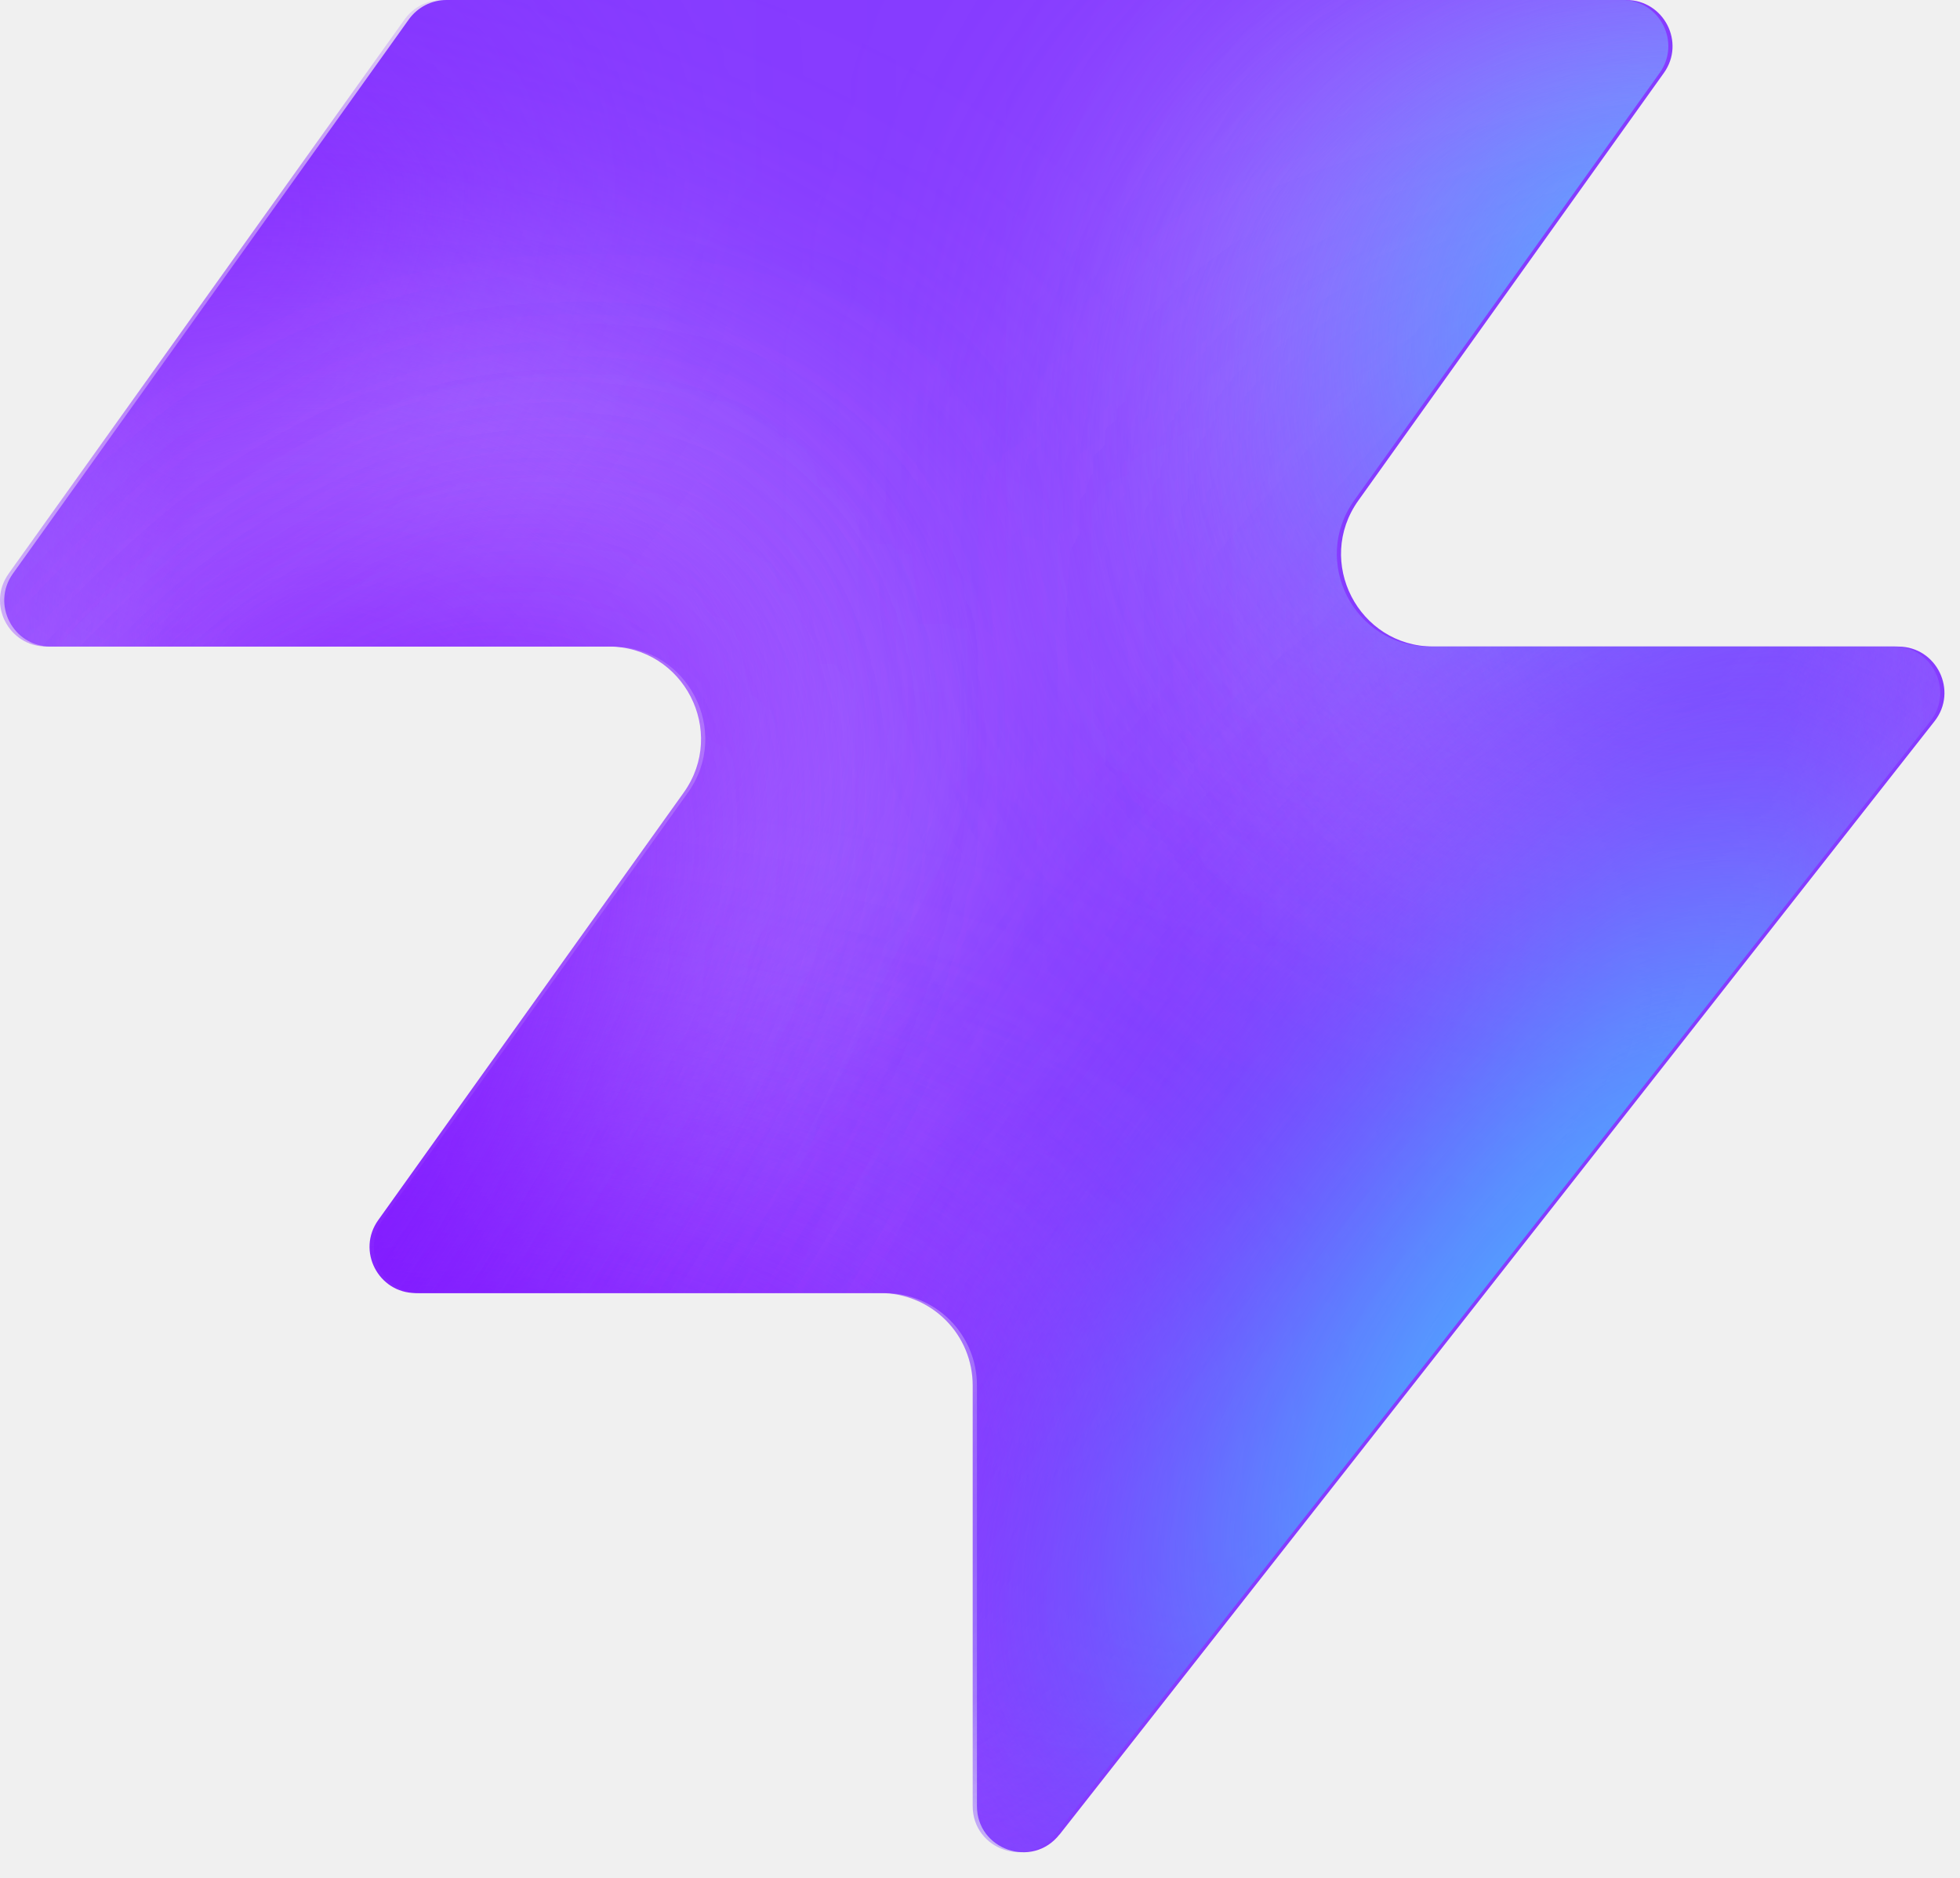
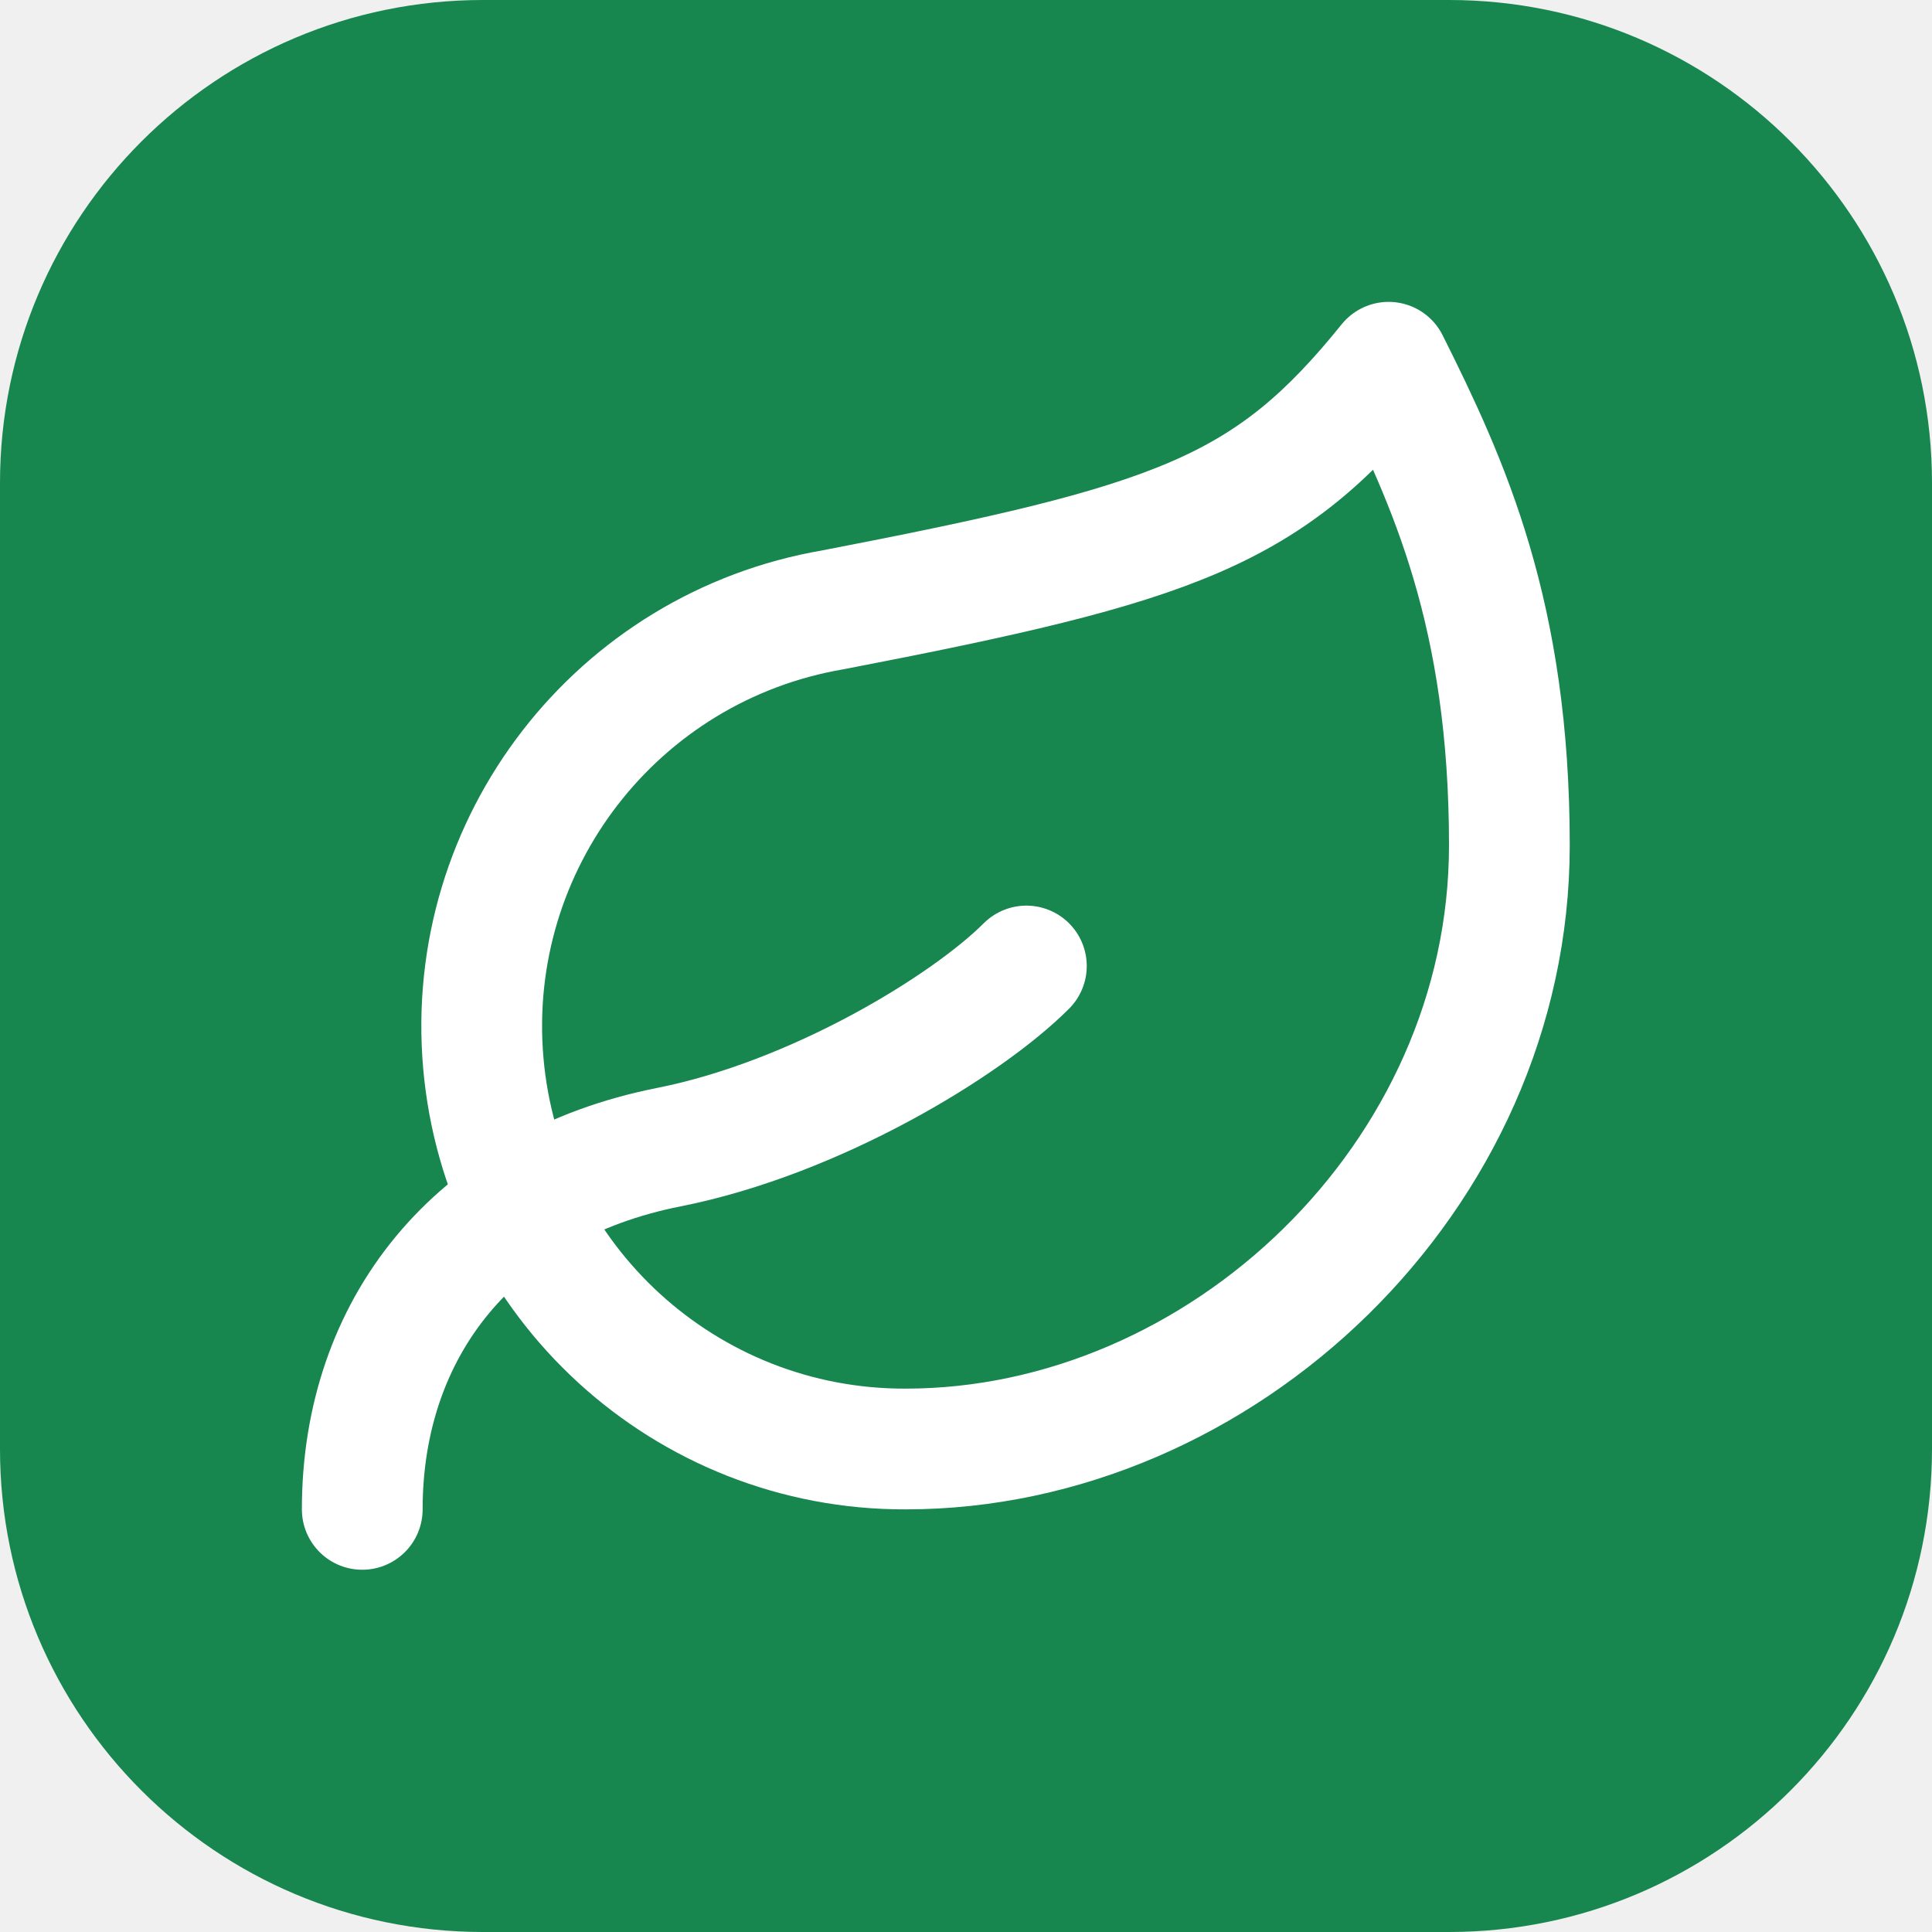
- <svg xmlns="http://www.w3.org/2000/svg" width="48" height="46" fill="none" viewBox="0 0 48 46">
-   <path fill="#863bff" d="M25.946 44.938c-.664.845-2.021.375-2.021-.698V33.937a2.26 2.26 0 0 0-2.262-2.262H10.287c-.92 0-1.456-1.04-.92-1.788l7.48-10.471c1.07-1.497 0-3.578-1.842-3.578H1.237c-.92 0-1.456-1.04-.92-1.788L10.013.474c.214-.297.556-.474.92-.474h28.894c.92 0 1.456 1.04.92 1.788l-7.48 10.471c-1.07 1.498 0 3.579 1.842 3.579h11.377c.943 0 1.473 1.088.89 1.83L25.947 44.94z" style="fill:#863bff;fill:color(display-p3 .525 .23 1);fill-opacity:1" />
-   <mask id="a" width="48" height="46" x="0" y="0" maskUnits="userSpaceOnUse" style="mask-type:alpha">
-     <path fill="#000" d="M25.842 44.938c-.664.844-2.021.375-2.021-.698V33.937a2.26 2.26 0 0 0-2.262-2.262H10.183c-.92 0-1.456-1.04-.92-1.788l7.48-10.471c1.07-1.498 0-3.579-1.842-3.579H1.133c-.92 0-1.456-1.04-.92-1.787L9.91.473c.214-.297.556-.474.92-.474h28.894c.92 0 1.456 1.04.92 1.788l-7.48 10.471c-1.07 1.498 0 3.578 1.842 3.578h11.377c.943 0 1.473 1.088.89 1.832L25.843 44.94z" style="fill:#000;fill-opacity:1" />
-   </mask>
-   <g mask="url(#a)">
-     <g filter="url(#b)">
-       <ellipse cx="5.508" cy="14.704" fill="#ede6ff" rx="5.508" ry="14.704" style="fill:#ede6ff;fill:color(display-p3 .927 .903 1);fill-opacity:1" transform="matrix(.00324 1 1 -.00324 -4.47 31.516)" />
-     </g>
-     <g filter="url(#c)">
-       <ellipse cx="10.399" cy="29.851" fill="#ede6ff" rx="10.399" ry="29.851" style="fill:#ede6ff;fill:color(display-p3 .927 .903 1);fill-opacity:1" transform="matrix(.00324 1 1 -.00324 -39.328 7.883)" />
-     </g>
-     <g filter="url(#d)">
-       <ellipse cx="5.508" cy="30.487" fill="#7e14ff" rx="5.508" ry="30.487" style="fill:#7e14ff;fill:color(display-p3 .492 .077 1);fill-opacity:1" transform="rotate(89.814 -25.913 -14.639)scale(1 -1)" />
-     </g>
-     <g filter="url(#e)">
-       <ellipse cx="5.508" cy="30.599" fill="#7e14ff" rx="5.508" ry="30.599" style="fill:#7e14ff;fill:color(display-p3 .492 .077 1);fill-opacity:1" transform="rotate(89.814 -32.644 -3.334)scale(1 -1)" />
-     </g>
-     <g filter="url(#f)">
-       <ellipse cx="5.508" cy="30.599" fill="#7e14ff" rx="5.508" ry="30.599" style="fill:#7e14ff;fill:color(display-p3 .492 .077 1);fill-opacity:1" transform="matrix(.00324 1 1 -.00324 -34.34 30.47)" />
-     </g>
-     <g filter="url(#g)">
-       <ellipse cx="14.072" cy="22.078" fill="#ede6ff" rx="14.072" ry="22.078" style="fill:#ede6ff;fill:color(display-p3 .927 .903 1);fill-opacity:1" transform="rotate(93.35 24.506 48.493)scale(-1 1)" />
-     </g>
-     <g filter="url(#h)">
-       <ellipse cx="3.47" cy="21.501" fill="#7e14ff" rx="3.47" ry="21.501" style="fill:#7e14ff;fill:color(display-p3 .492 .077 1);fill-opacity:1" transform="rotate(89.009 28.708 47.59)scale(-1 1)" />
-     </g>
-     <g filter="url(#i)">
-       <ellipse cx="3.47" cy="21.501" fill="#7e14ff" rx="3.47" ry="21.501" style="fill:#7e14ff;fill:color(display-p3 .492 .077 1);fill-opacity:1" transform="rotate(89.009 28.708 47.59)scale(-1 1)" />
-     </g>
-     <g filter="url(#j)">
-       <ellipse cx=".387" cy="8.972" fill="#7e14ff" rx="4.407" ry="29.108" style="fill:#7e14ff;fill:color(display-p3 .492 .077 1);fill-opacity:1" transform="rotate(39.51 .387 8.972)" />
-     </g>
-     <g filter="url(#k)">
-       <ellipse cx="47.523" cy="-6.092" fill="#7e14ff" rx="4.407" ry="29.108" style="fill:#7e14ff;fill:color(display-p3 .492 .077 1);fill-opacity:1" transform="rotate(37.892 47.523 -6.092)" />
-     </g>
-     <g filter="url(#l)">
-       <ellipse cx="41.412" cy="6.333" fill="#47bfff" rx="5.971" ry="9.665" style="fill:#47bfff;fill:color(display-p3 .28 .748 1);fill-opacity:1" transform="rotate(37.892 41.412 6.333)" />
-     </g>
-     <g filter="url(#m)">
-       <ellipse cx="-1.879" cy="38.332" fill="#7e14ff" rx="4.407" ry="29.108" style="fill:#7e14ff;fill:color(display-p3 .492 .077 1);fill-opacity:1" transform="rotate(37.892 -1.88 38.332)" />
-     </g>
-     <g filter="url(#n)">
-       <ellipse cx="-1.879" cy="38.332" fill="#7e14ff" rx="4.407" ry="29.108" style="fill:#7e14ff;fill:color(display-p3 .492 .077 1);fill-opacity:1" transform="rotate(37.892 -1.88 38.332)" />
-     </g>
-     <g filter="url(#o)">
-       <ellipse cx="35.651" cy="29.907" fill="#7e14ff" rx="4.407" ry="29.108" style="fill:#7e14ff;fill:color(display-p3 .492 .077 1);fill-opacity:1" transform="rotate(37.892 35.651 29.907)" />
-     </g>
-     <g filter="url(#p)">
-       <ellipse cx="38.418" cy="32.4" fill="#47bfff" rx="5.971" ry="15.297" style="fill:#47bfff;fill:color(display-p3 .28 .748 1);fill-opacity:1" transform="rotate(37.892 38.418 32.4)" />
-     </g>
+ <svg xmlns="http://www.w3.org/2000/svg" viewBox="0 0 32 32">
+   <rect width="32" height="32" rx="8" fill="#17864F" />
+   <g transform="translate(4 4)" fill="none" stroke="#fff" stroke-width="2" stroke-linecap="round" stroke-linejoin="round">
+     <path d="M11 20A7 7 0 0 1 9.8 6.1C15.5 5 17 4.48 19 2c1 2 2 4.18 2 8 0 5.5-4.78 10-10 10Z" />
+     <path d="M2 21c0-3 1.85-5.36 5.08-6C9.5 14.52 12 13 13 12" />
  </g>
-   <defs>
-     <filter id="b" width="60.045" height="41.654" x="-19.77" y="16.149" color-interpolation-filters="sRGB" filterUnits="userSpaceOnUse">
-       <feFlood flood-opacity="0" result="BackgroundImageFix" />
-       <feBlend in="SourceGraphic" in2="BackgroundImageFix" result="shape" />
-       <feGaussianBlur result="effect1_foregroundBlur_2002_17158" stdDeviation="7.659" />
-     </filter>
-     <filter id="c" width="90.34" height="51.437" x="-54.613" y="-7.533" color-interpolation-filters="sRGB" filterUnits="userSpaceOnUse">
-       <feFlood flood-opacity="0" result="BackgroundImageFix" />
-       <feBlend in="SourceGraphic" in2="BackgroundImageFix" result="shape" />
-       <feGaussianBlur result="effect1_foregroundBlur_2002_17158" stdDeviation="7.659" />
-     </filter>
-     <filter id="d" width="79.355" height="29.4" x="-49.64" y="2.03" color-interpolation-filters="sRGB" filterUnits="userSpaceOnUse">
-       <feFlood flood-opacity="0" result="BackgroundImageFix" />
-       <feBlend in="SourceGraphic" in2="BackgroundImageFix" result="shape" />
-       <feGaussianBlur result="effect1_foregroundBlur_2002_17158" stdDeviation="4.596" />
-     </filter>
-     <filter id="e" width="79.579" height="29.4" x="-45.045" y="20.029" color-interpolation-filters="sRGB" filterUnits="userSpaceOnUse">
-       <feFlood flood-opacity="0" result="BackgroundImageFix" />
-       <feBlend in="SourceGraphic" in2="BackgroundImageFix" result="shape" />
-       <feGaussianBlur result="effect1_foregroundBlur_2002_17158" stdDeviation="4.596" />
-     </filter>
-     <filter id="f" width="79.579" height="29.4" x="-43.513" y="21.178" color-interpolation-filters="sRGB" filterUnits="userSpaceOnUse">
-       <feFlood flood-opacity="0" result="BackgroundImageFix" />
-       <feBlend in="SourceGraphic" in2="BackgroundImageFix" result="shape" />
-       <feGaussianBlur result="effect1_foregroundBlur_2002_17158" stdDeviation="4.596" />
-     </filter>
-     <filter id="g" width="74.749" height="58.852" x="15.756" y="-17.901" color-interpolation-filters="sRGB" filterUnits="userSpaceOnUse">
-       <feFlood flood-opacity="0" result="BackgroundImageFix" />
-       <feBlend in="SourceGraphic" in2="BackgroundImageFix" result="shape" />
-       <feGaussianBlur result="effect1_foregroundBlur_2002_17158" stdDeviation="7.659" />
-     </filter>
-     <filter id="h" width="61.377" height="25.362" x="23.548" y="2.284" color-interpolation-filters="sRGB" filterUnits="userSpaceOnUse">
-       <feFlood flood-opacity="0" result="BackgroundImageFix" />
-       <feBlend in="SourceGraphic" in2="BackgroundImageFix" result="shape" />
-       <feGaussianBlur result="effect1_foregroundBlur_2002_17158" stdDeviation="4.596" />
-     </filter>
-     <filter id="i" width="61.377" height="25.362" x="23.548" y="2.284" color-interpolation-filters="sRGB" filterUnits="userSpaceOnUse">
-       <feFlood flood-opacity="0" result="BackgroundImageFix" />
-       <feBlend in="SourceGraphic" in2="BackgroundImageFix" result="shape" />
-       <feGaussianBlur result="effect1_foregroundBlur_2002_17158" stdDeviation="4.596" />
-     </filter>
-     <filter id="j" width="56.045" height="63.649" x="-27.636" y="-22.853" color-interpolation-filters="sRGB" filterUnits="userSpaceOnUse">
-       <feFlood flood-opacity="0" result="BackgroundImageFix" />
-       <feBlend in="SourceGraphic" in2="BackgroundImageFix" result="shape" />
-       <feGaussianBlur result="effect1_foregroundBlur_2002_17158" stdDeviation="4.596" />
-     </filter>
-     <filter id="k" width="54.814" height="64.646" x="20.116" y="-38.415" color-interpolation-filters="sRGB" filterUnits="userSpaceOnUse">
-       <feFlood flood-opacity="0" result="BackgroundImageFix" />
-       <feBlend in="SourceGraphic" in2="BackgroundImageFix" result="shape" />
-       <feGaussianBlur result="effect1_foregroundBlur_2002_17158" stdDeviation="4.596" />
-     </filter>
-     <filter id="l" width="33.541" height="35.313" x="24.641" y="-11.323" color-interpolation-filters="sRGB" filterUnits="userSpaceOnUse">
-       <feFlood flood-opacity="0" result="BackgroundImageFix" />
-       <feBlend in="SourceGraphic" in2="BackgroundImageFix" result="shape" />
-       <feGaussianBlur result="effect1_foregroundBlur_2002_17158" stdDeviation="4.596" />
-     </filter>
-     <filter id="m" width="54.814" height="64.646" x="-29.286" y="6.009" color-interpolation-filters="sRGB" filterUnits="userSpaceOnUse">
-       <feFlood flood-opacity="0" result="BackgroundImageFix" />
-       <feBlend in="SourceGraphic" in2="BackgroundImageFix" result="shape" />
-       <feGaussianBlur result="effect1_foregroundBlur_2002_17158" stdDeviation="4.596" />
-     </filter>
-     <filter id="n" width="54.814" height="64.646" x="-29.286" y="6.009" color-interpolation-filters="sRGB" filterUnits="userSpaceOnUse">
-       <feFlood flood-opacity="0" result="BackgroundImageFix" />
-       <feBlend in="SourceGraphic" in2="BackgroundImageFix" result="shape" />
-       <feGaussianBlur result="effect1_foregroundBlur_2002_17158" stdDeviation="4.596" />
-     </filter>
-     <filter id="o" width="54.814" height="64.646" x="8.244" y="-2.416" color-interpolation-filters="sRGB" filterUnits="userSpaceOnUse">
-       <feFlood flood-opacity="0" result="BackgroundImageFix" />
-       <feBlend in="SourceGraphic" in2="BackgroundImageFix" result="shape" />
-       <feGaussianBlur result="effect1_foregroundBlur_2002_17158" stdDeviation="4.596" />
-     </filter>
-     <filter id="p" width="39.409" height="43.623" x="18.713" y="10.588" color-interpolation-filters="sRGB" filterUnits="userSpaceOnUse">
-       <feFlood flood-opacity="0" result="BackgroundImageFix" />
-       <feBlend in="SourceGraphic" in2="BackgroundImageFix" result="shape" />
-       <feGaussianBlur result="effect1_foregroundBlur_2002_17158" stdDeviation="4.596" />
-     </filter>
-   </defs>
</svg>
